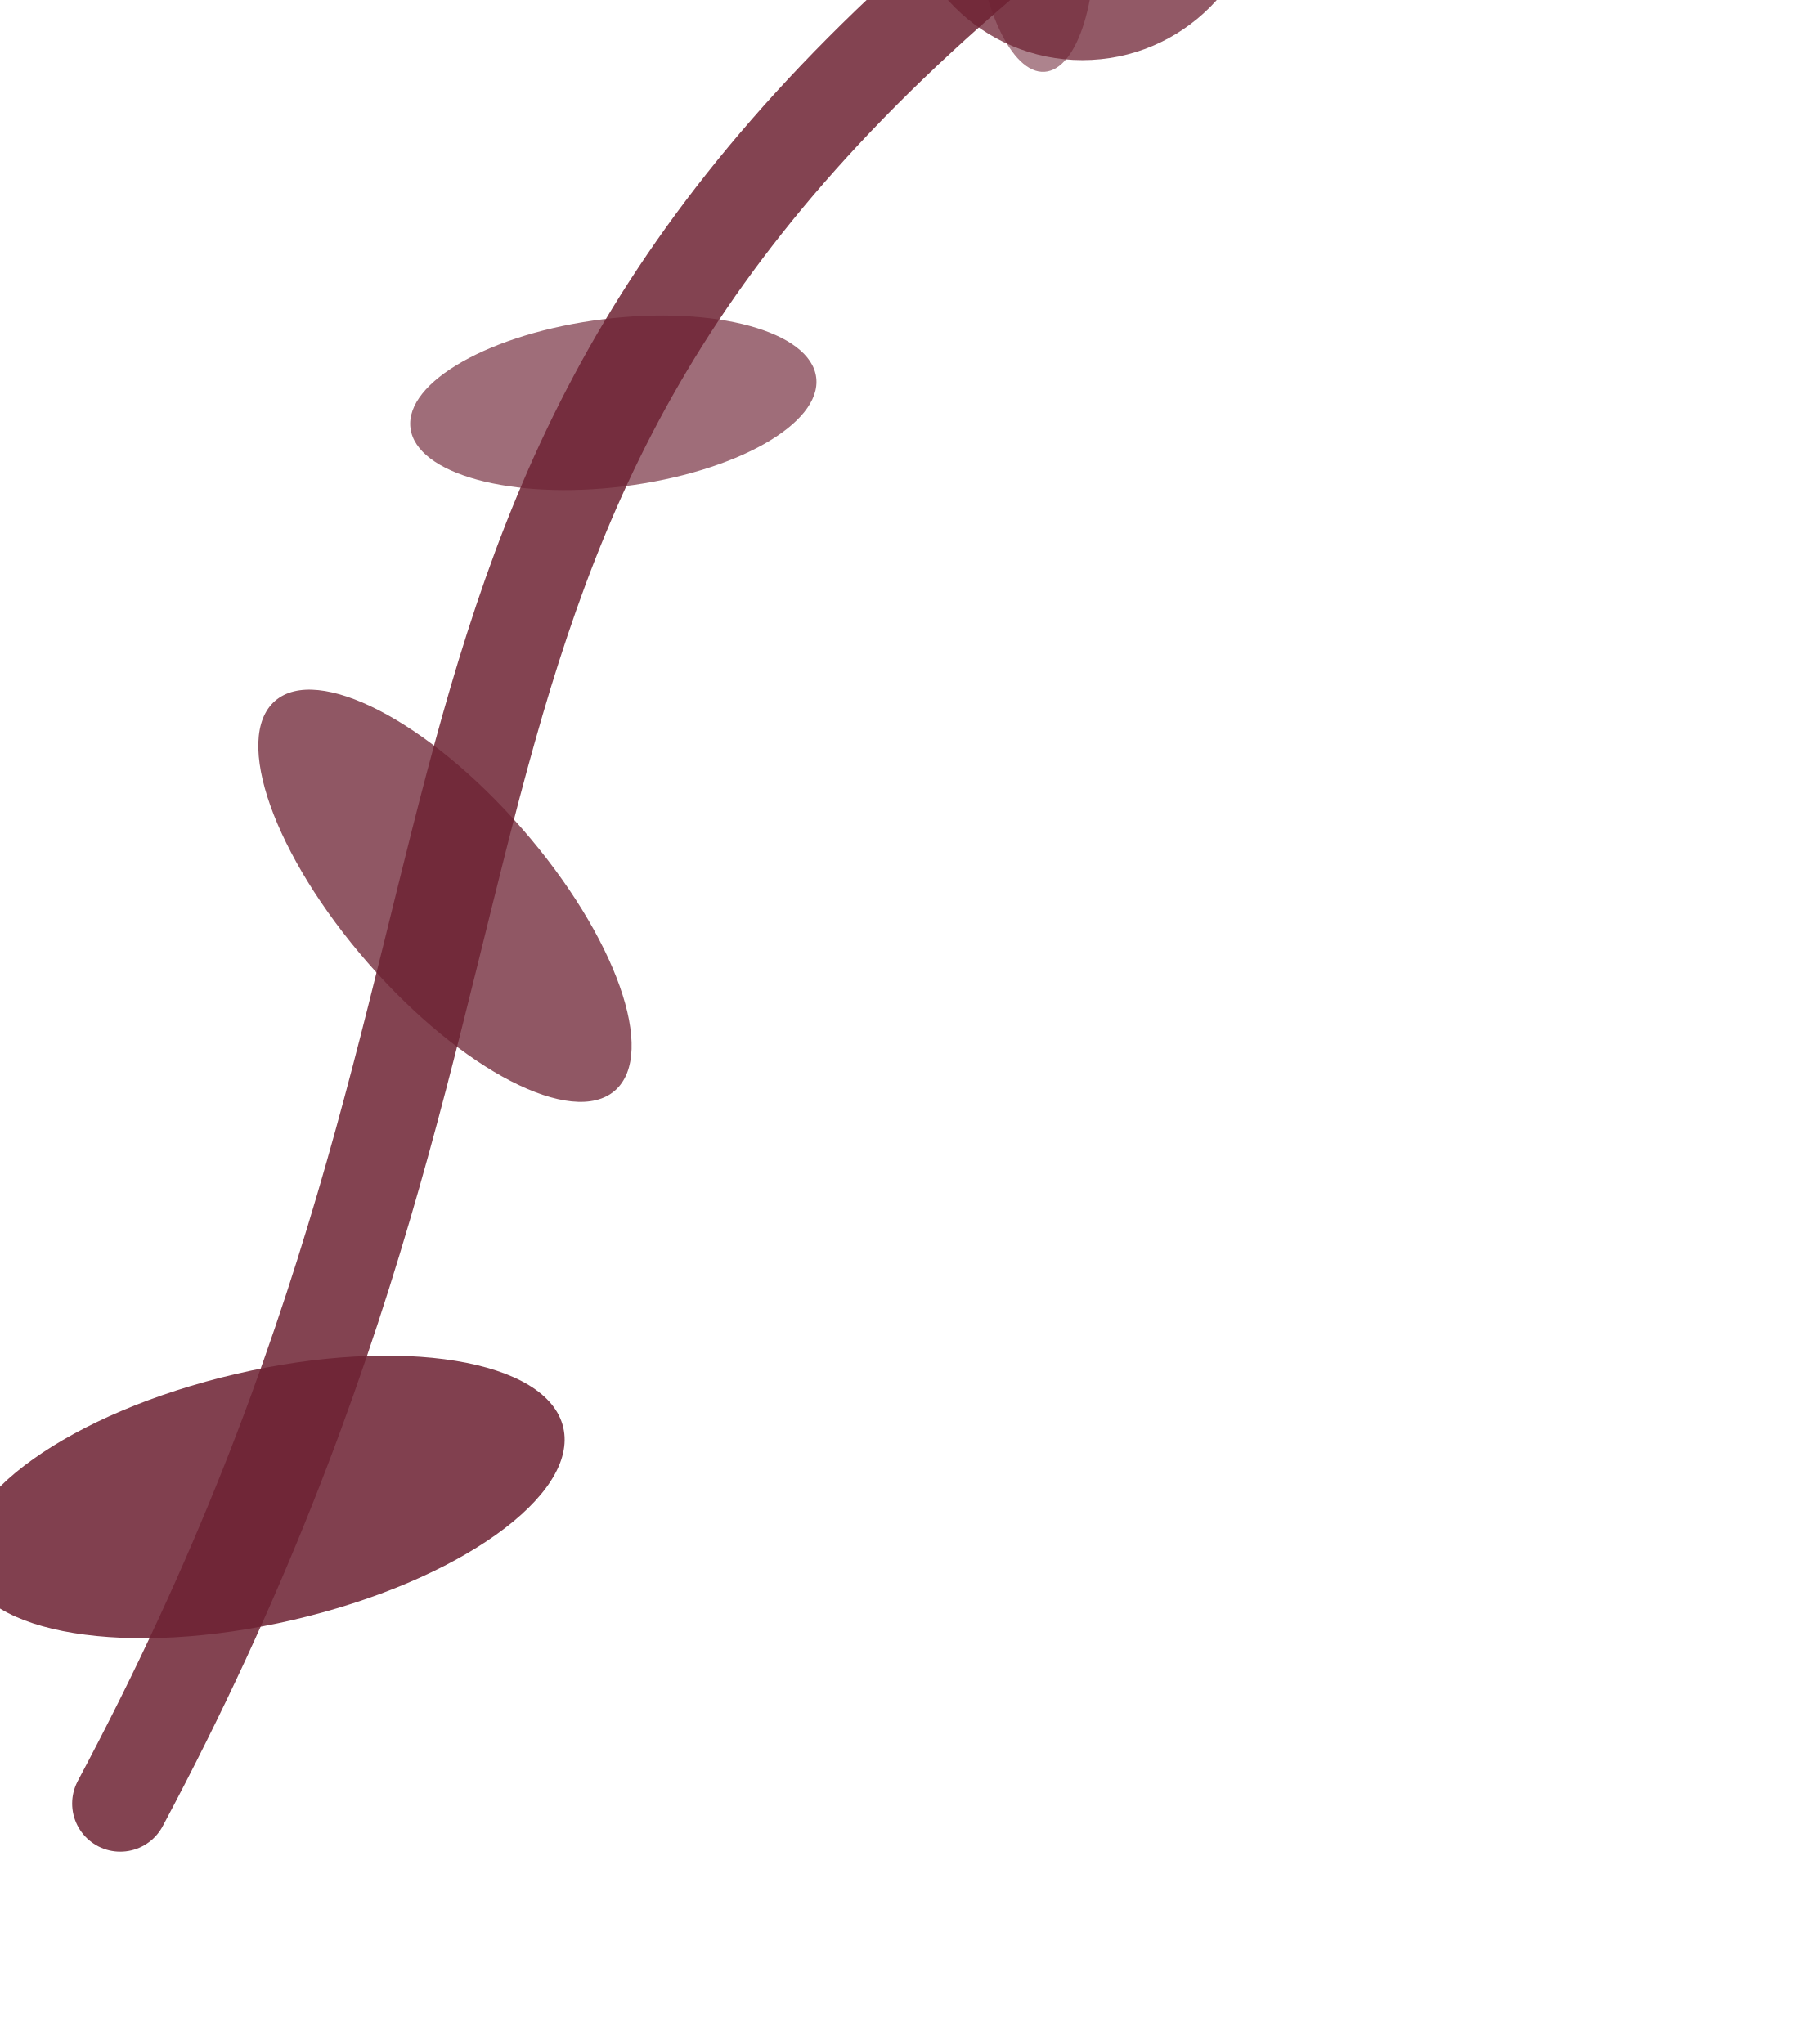
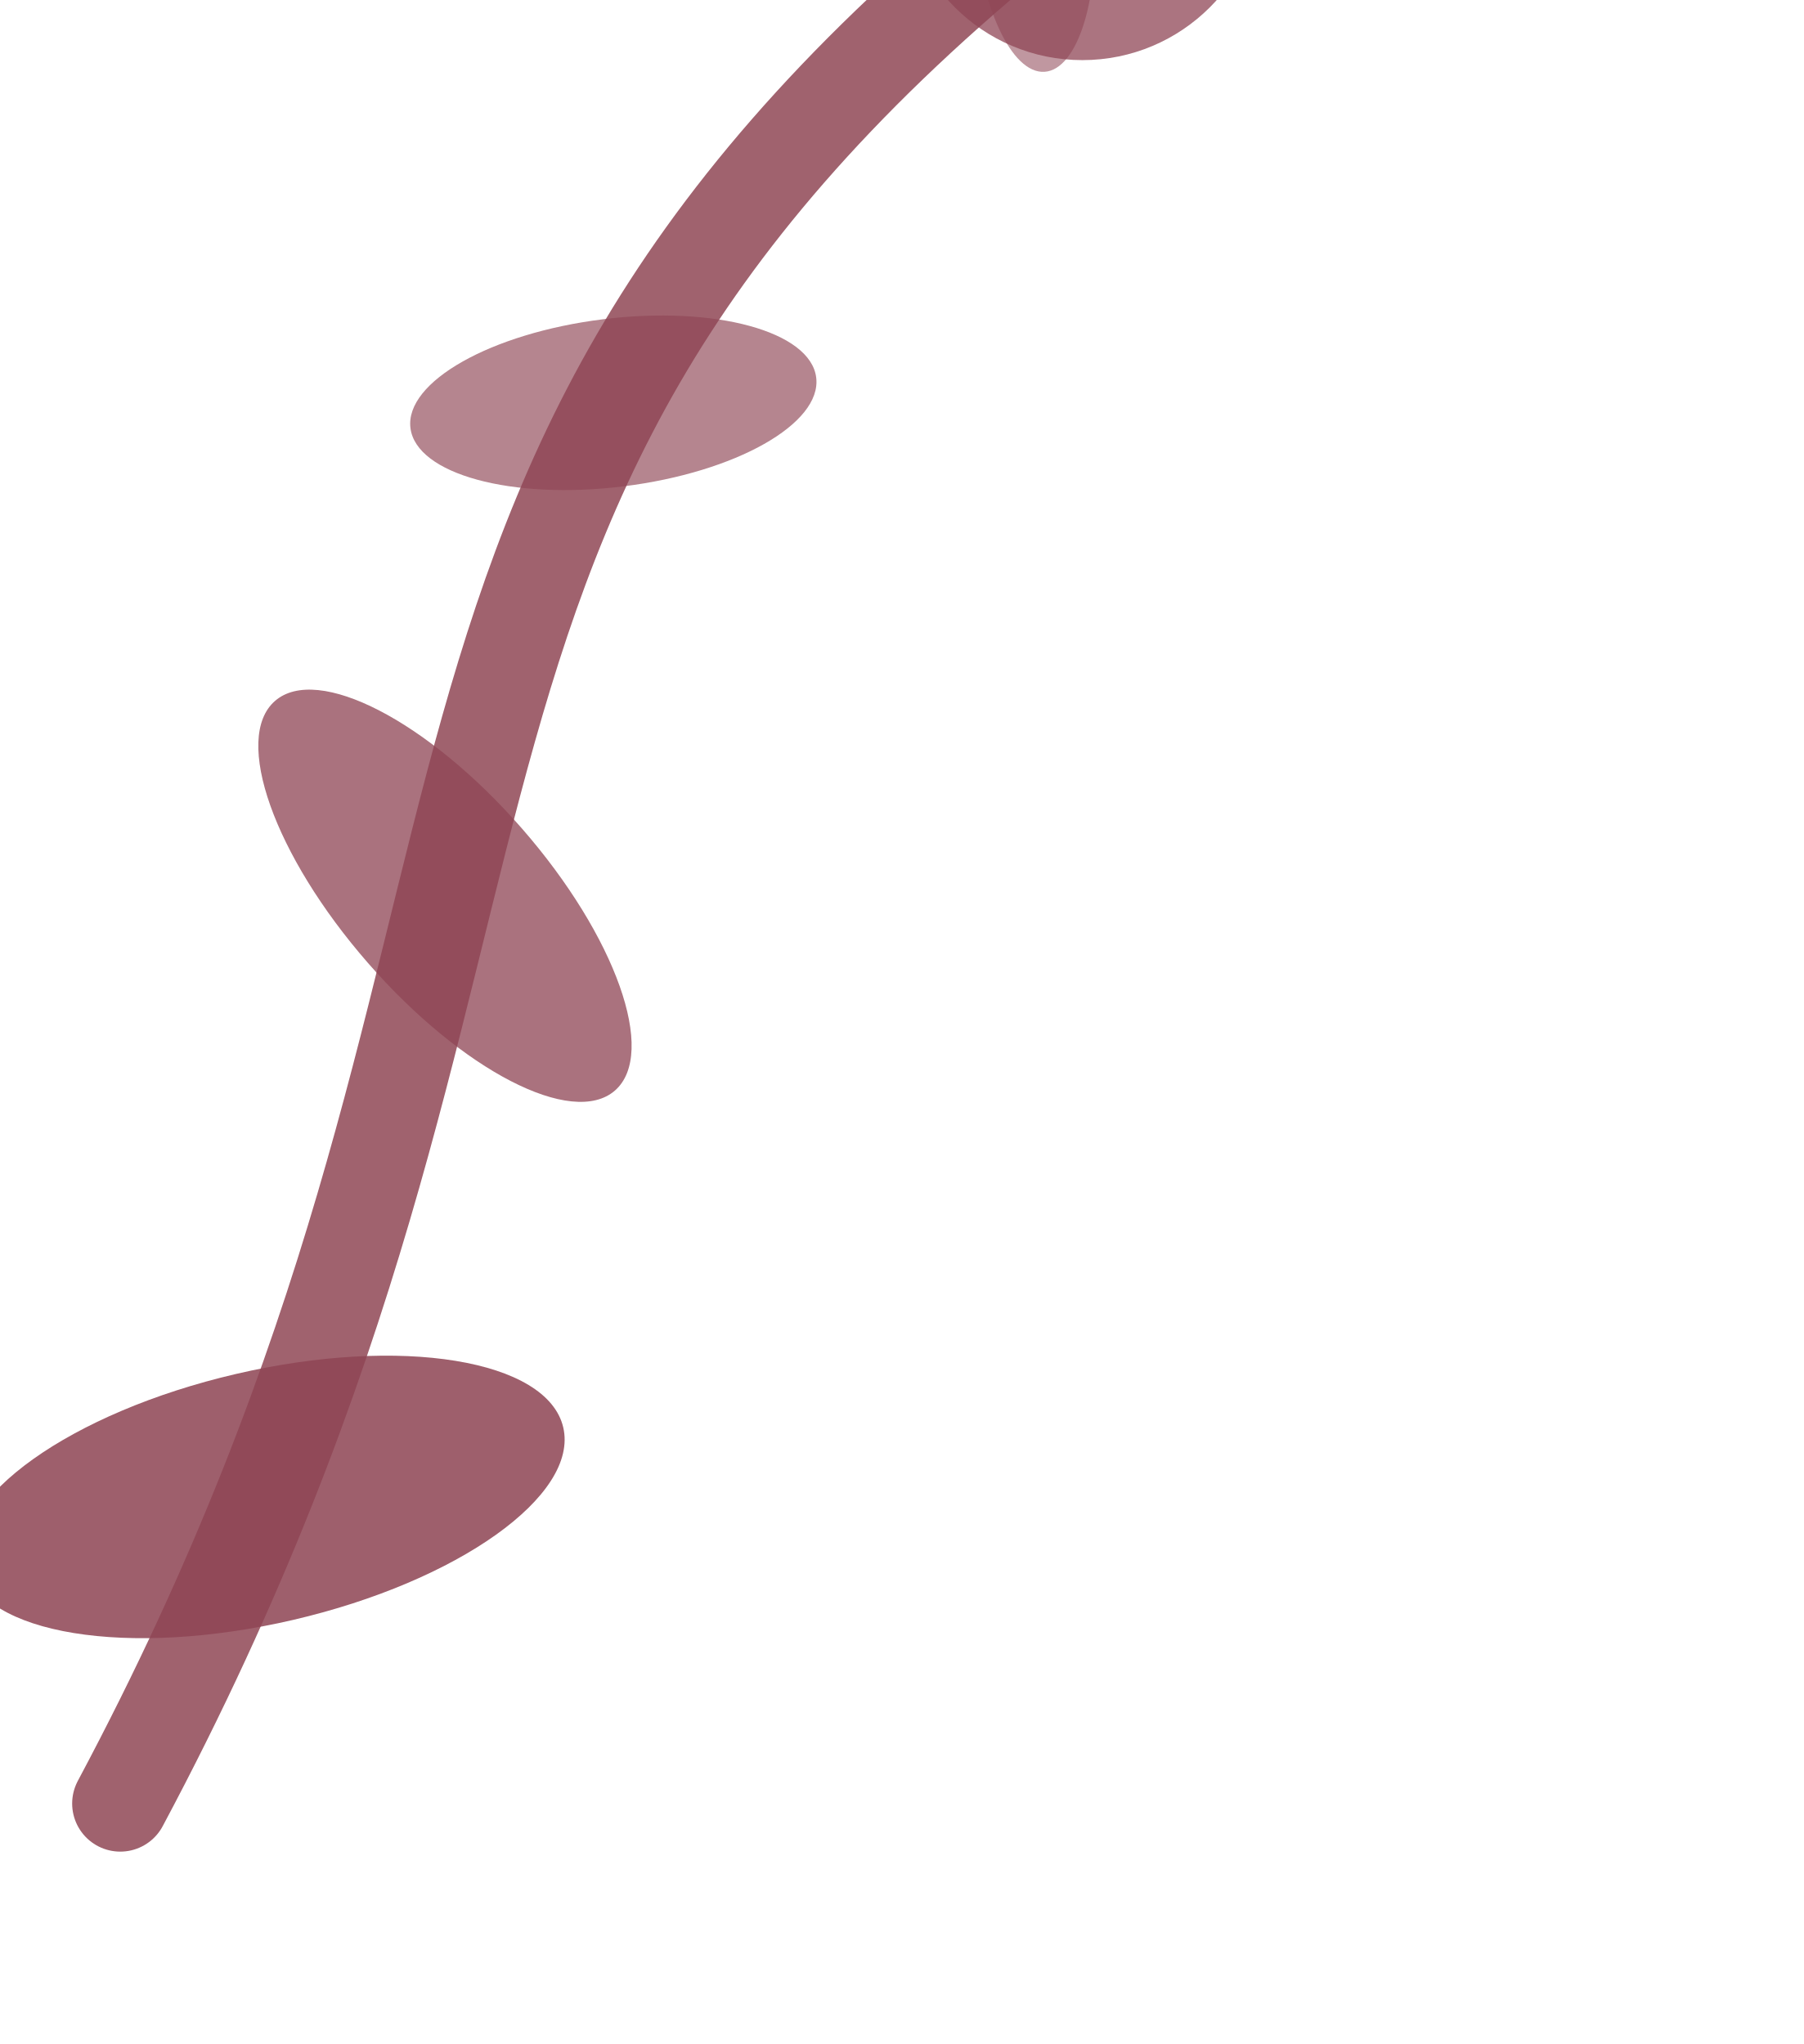
- <svg xmlns="http://www.w3.org/2000/svg" viewBox="0 0 30 34" fill="#6d2233">
-   <path d="M 2.0,30.0 C 10.0,15.0 5.0,8.0 18.0,-2.0" fill="none" stroke="#6d2233" stroke-width="1.6" stroke-linecap="round" opacity="0.85" />
+ <svg xmlns="http://www.w3.org/2000/svg" viewBox="0 0 30 34" fill="#8f4655">
+   <path d="M 2.0,30.0 C 10.0,15.0 5.0,8.0 18.0,-2.0" fill="none" stroke="#8f4655" stroke-width="1.6" stroke-linecap="round" opacity="0.85" />
  <ellipse cx="4.4" cy="24.9" rx="5.1" ry="2.1" transform="rotate(-13.1 4.4 24.9)" opacity="0.86" />
  <ellipse cx="7.4" cy="14.9" rx="4.3" ry="1.7" transform="rotate(-131.1 7.4 14.9)" opacity="0.76" />
  <ellipse cx="10.2" cy="6.7" rx="3.4" ry="1.4" transform="rotate(-7.1 10.2 6.7)" opacity="0.66" />
  <ellipse cx="17.2" cy="-1.4" rx="2.6" ry="1.0" transform="rotate(-93.8 17.2 -1.4)" opacity="0.56" />
  <circle cx="18.0" cy="-2.0" r="3" opacity="0.75" />
</svg>
